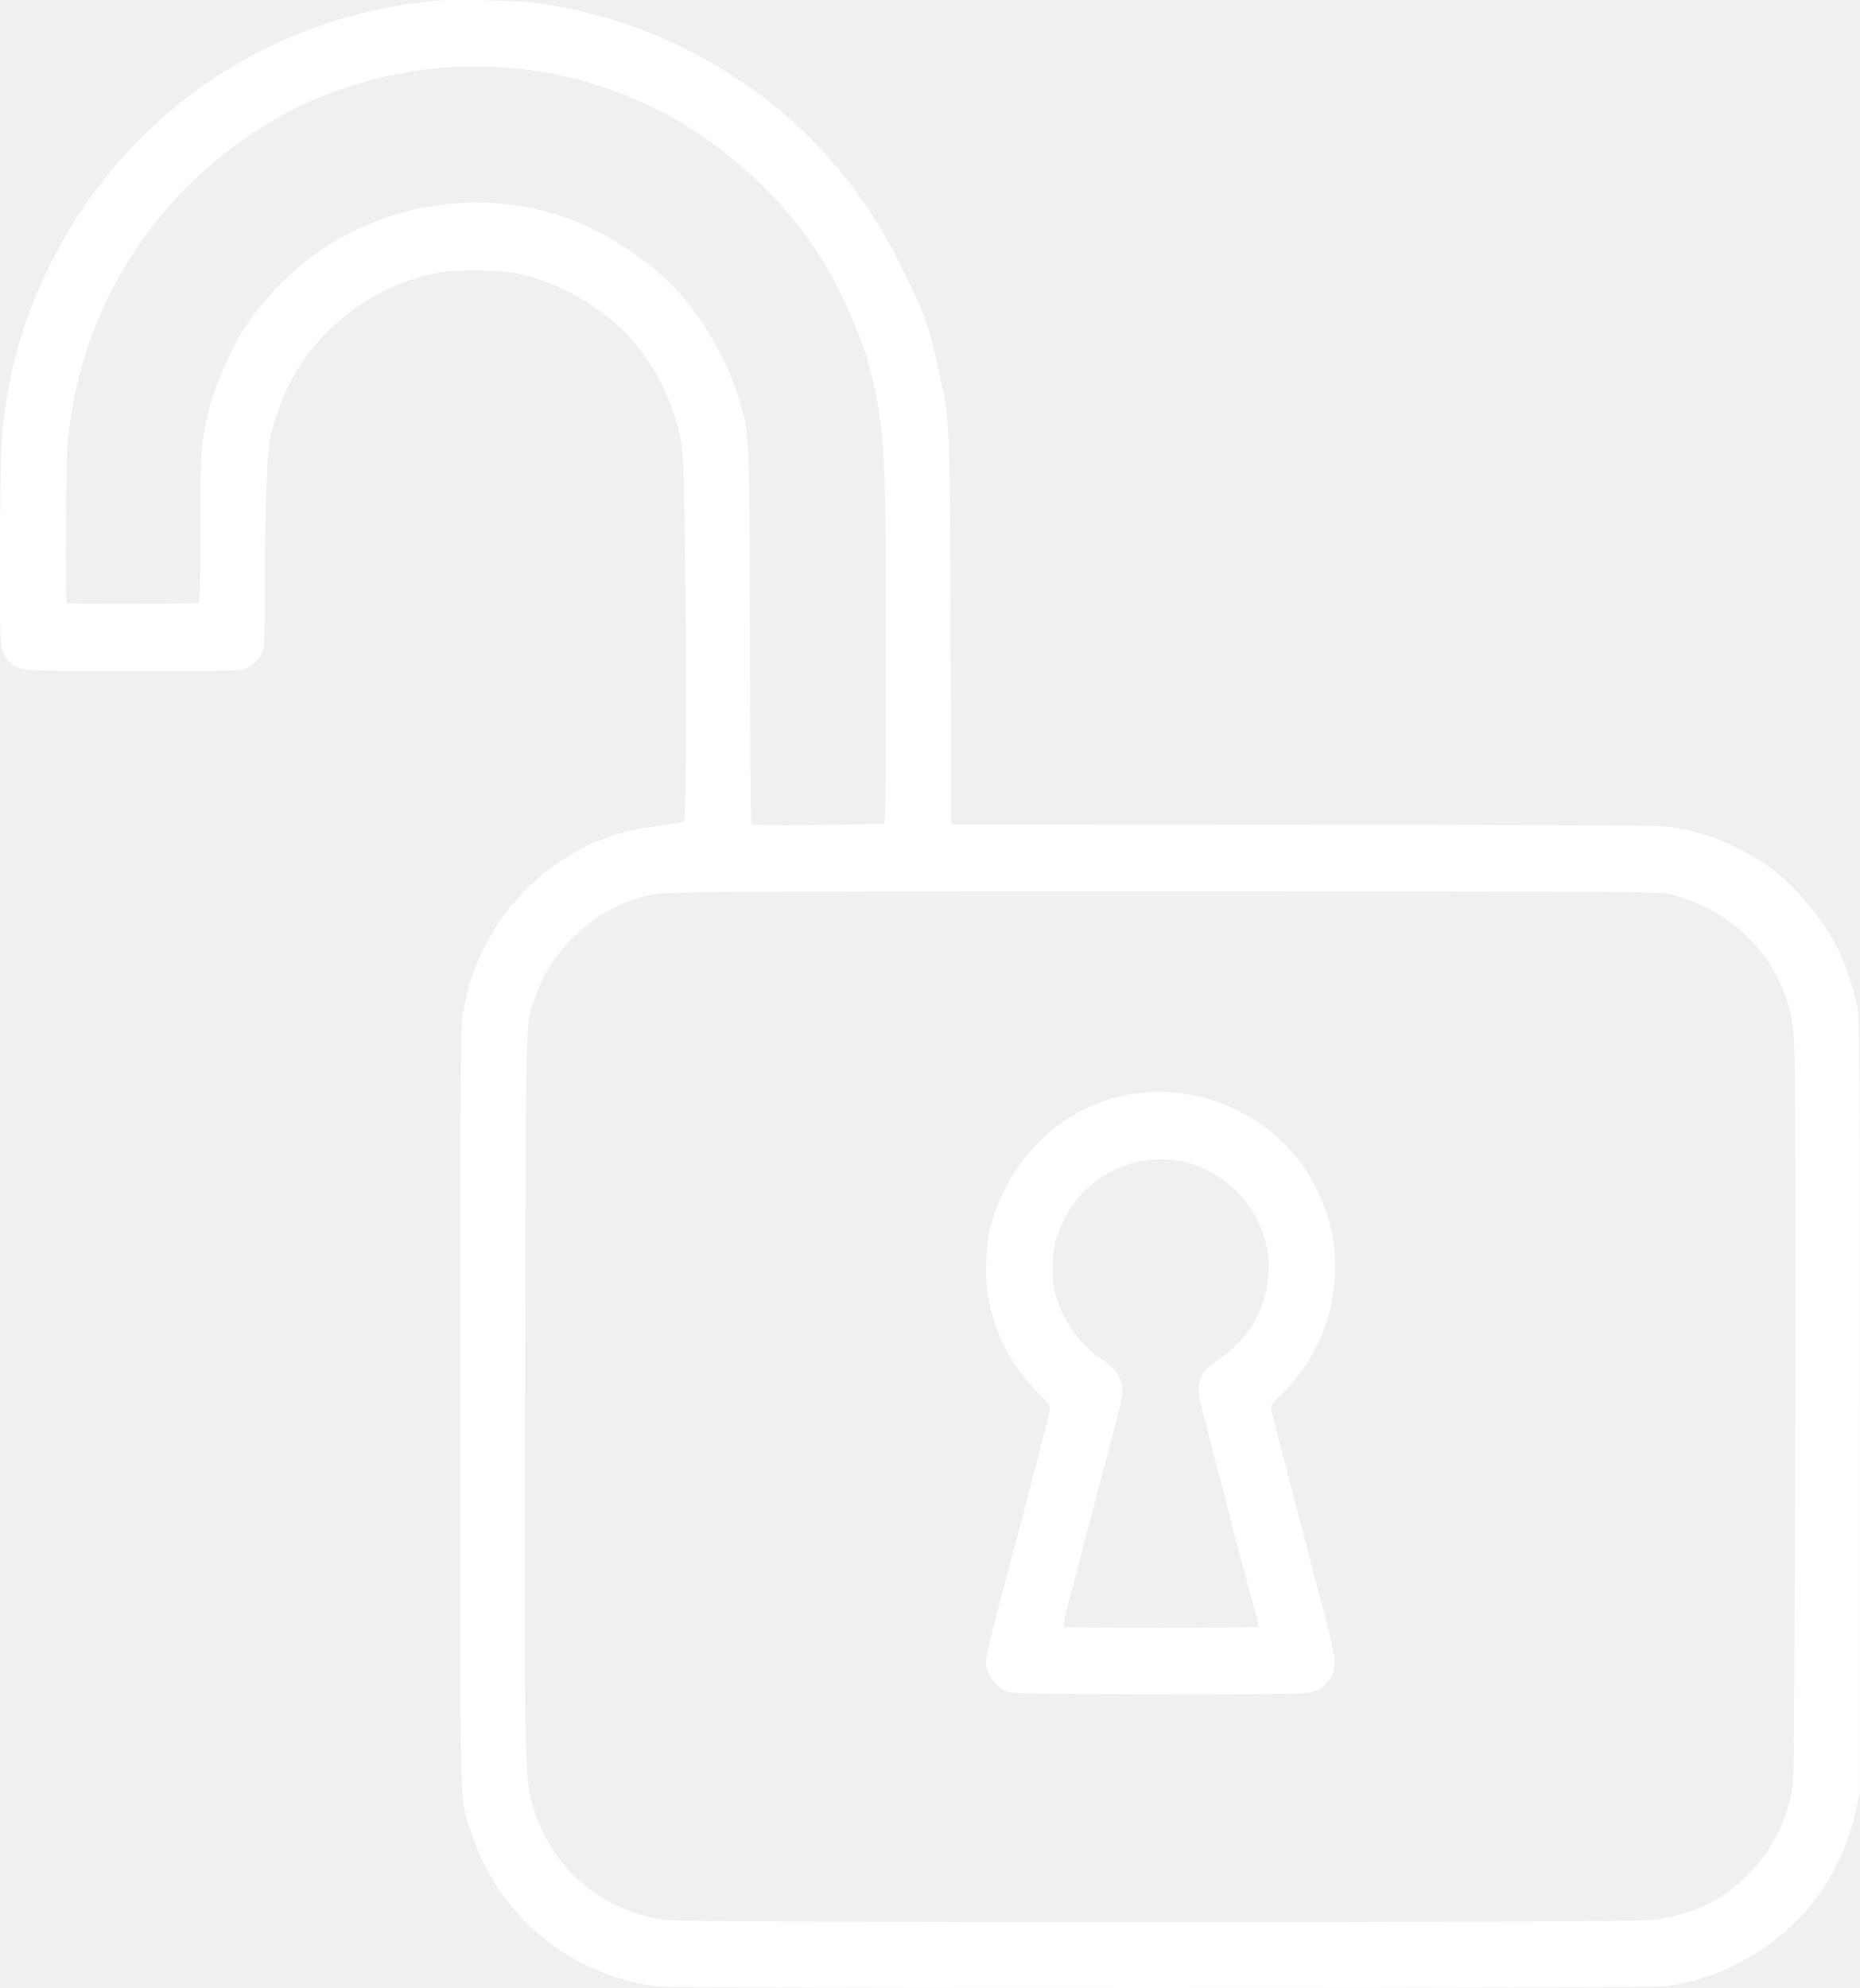
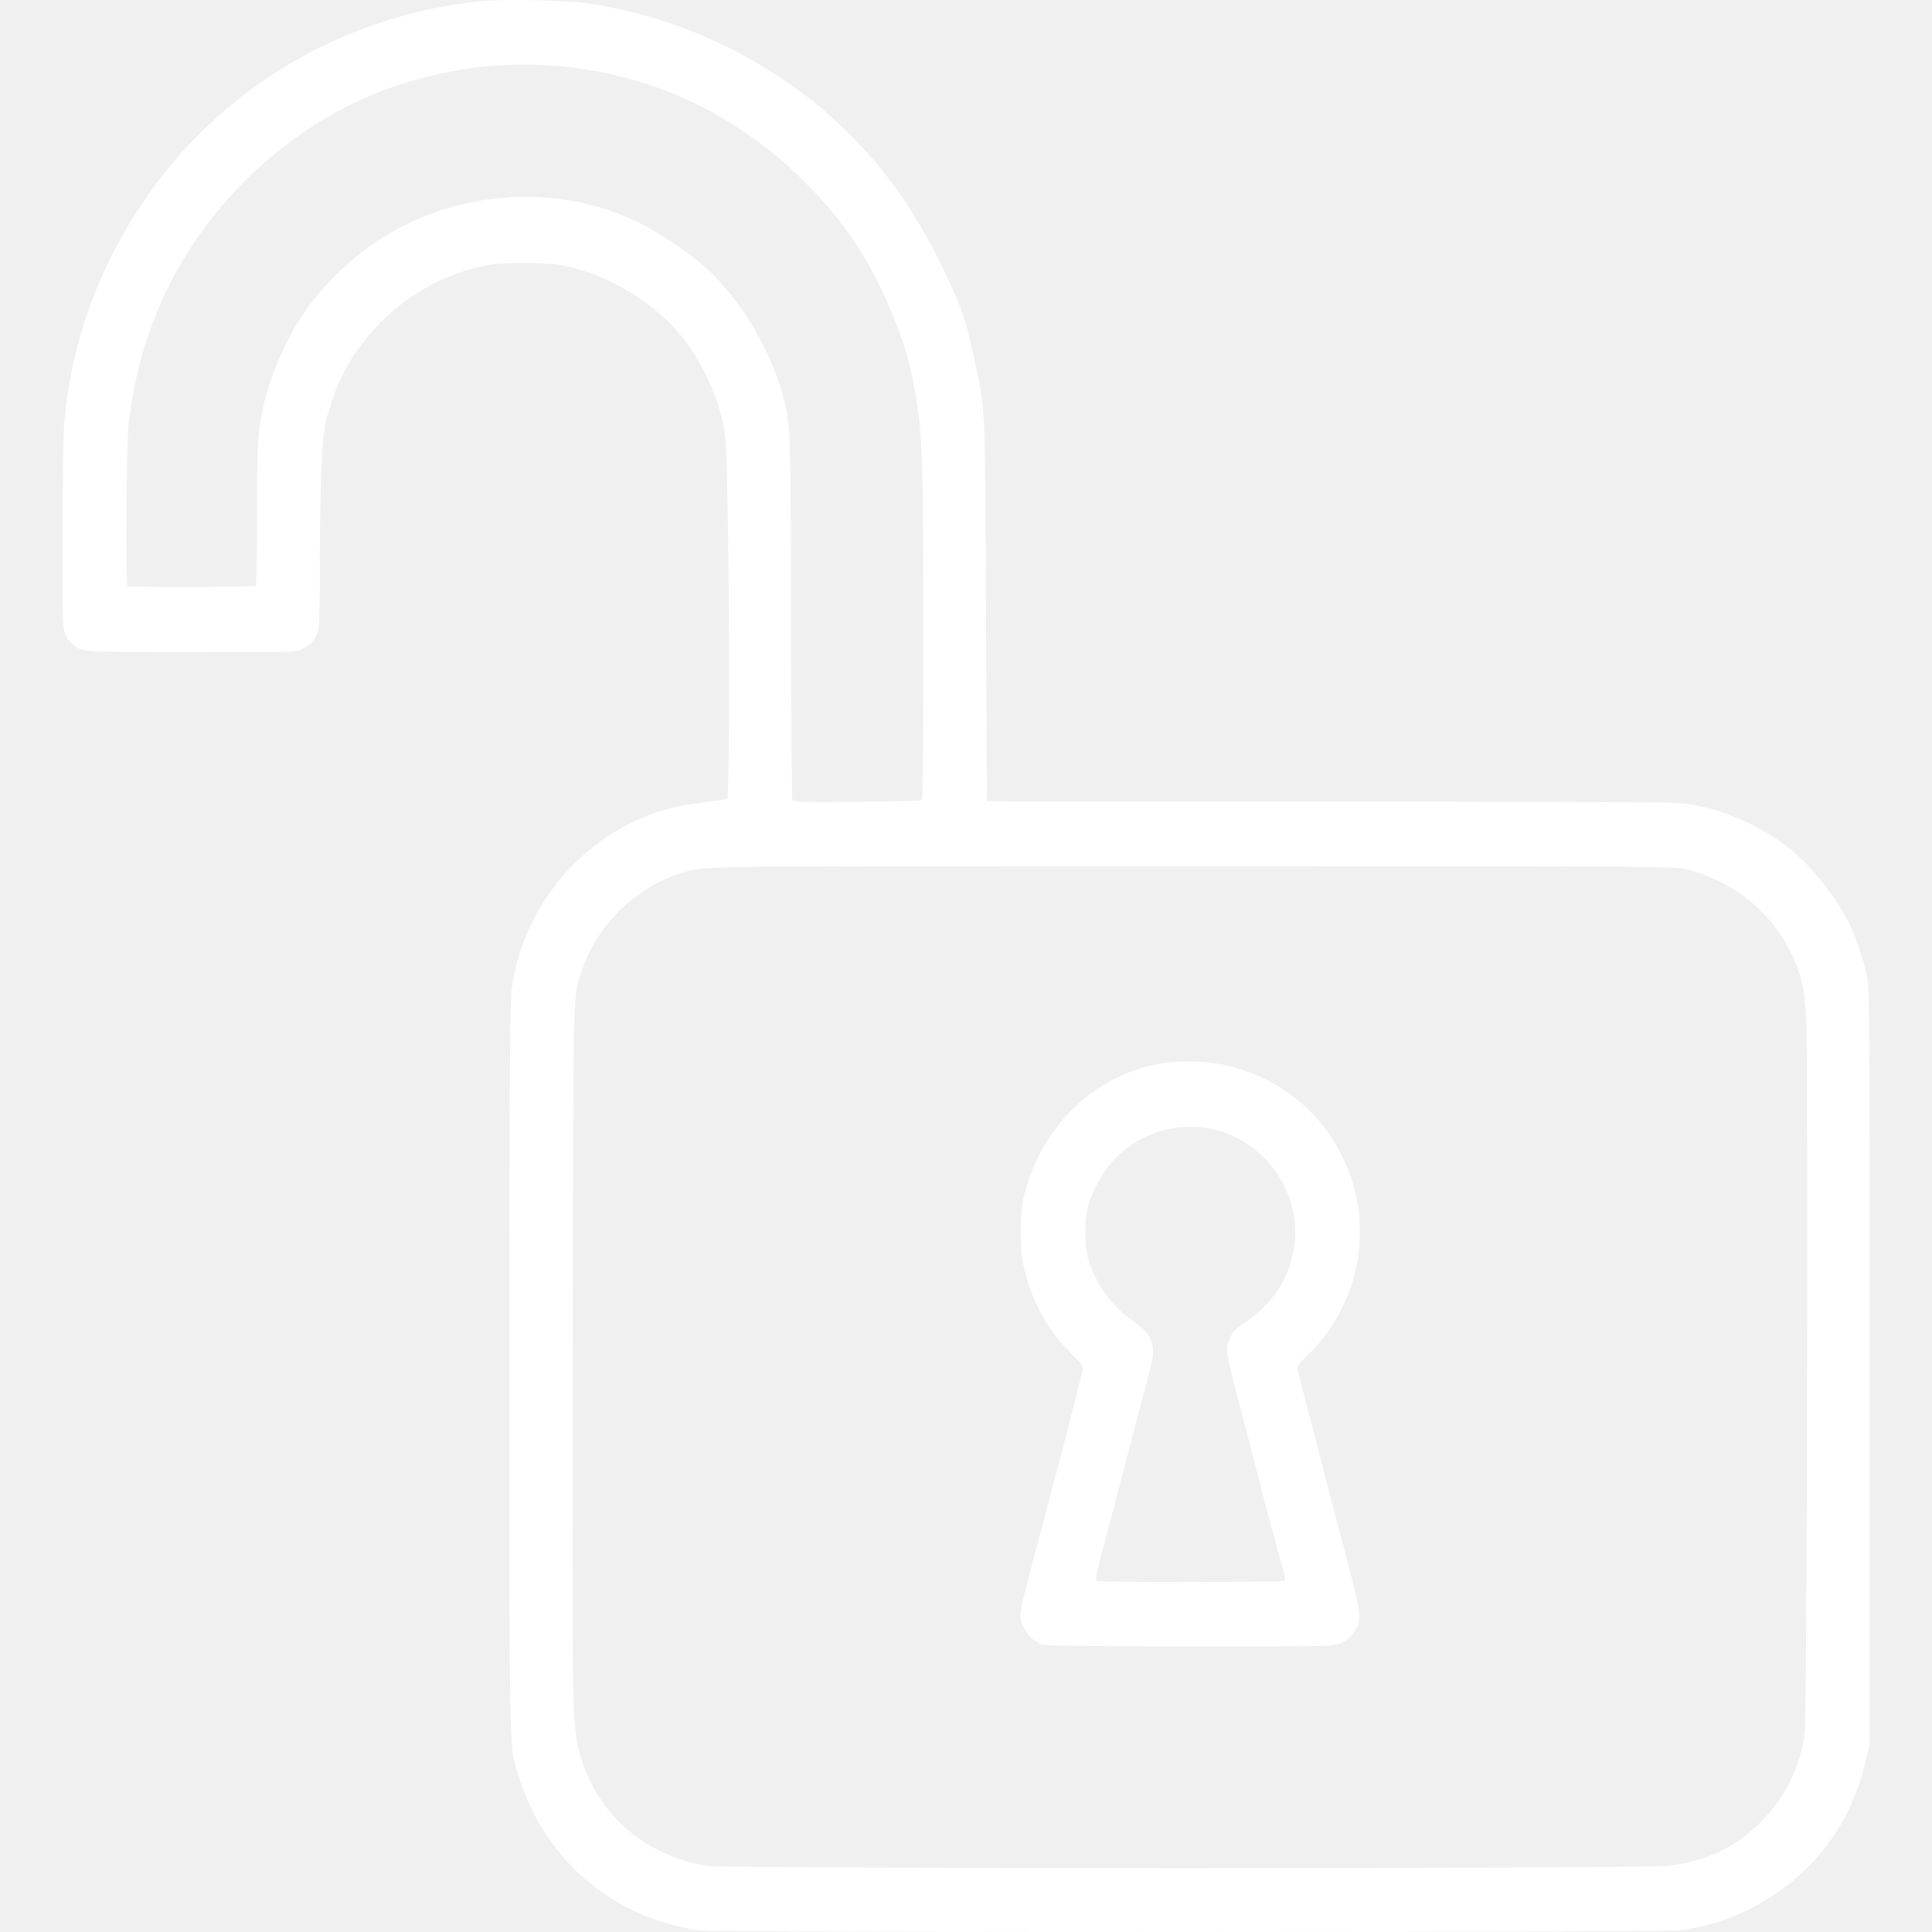
- <svg xmlns="http://www.w3.org/2000/svg" version="1.0" width="29" height="31" viewBox="0 0 29 31" preserveAspectRatio="xMidYMid" id="svg9" xml:space="preserve">
+ <svg xmlns="http://www.w3.org/2000/svg" version="1.0" width="30" height="30" viewBox="0 0 30 30" preserveAspectRatio="xMidYMid" id="svg9" xml:space="preserve">
  <defs id="defs9" />
-   <g id="g10-7" transform="matrix(0.00239703,0,0,-0.00241693,-52.84668,39.40904)" style="fill:#ffffff;fill-opacity:1;stroke:none;stroke-width:0.998;stroke-dasharray:none">
+   <g id="g10-7" transform="matrix(0.00231971,0,0,-0.00233897,-50.17423,38.13785)" style="fill:#ffffff;fill-opacity:1;stroke:none;stroke-width:0.998;stroke-dasharray:none">
    <path d="m 24860,16299 c -1022,-102 -1907,-672 -2406,-1549 -227,-398 -356,-811 -394,-1256 -7,-76 -12,-390 -13,-740 -1,-670 -3,-650 60,-716 60,-63 46,-62 807,-62 640,0 694,1 731,17 53,24 84,53 106,102 17,37 19,73 19,425 1,573 14,886 40,985 60,233 148,410 284,570 211,249 486,410 803,471 102,19 374,19 489,-1 314,-55 649,-259 836,-510 115,-155 210,-360 248,-540 19,-89 22,-149 30,-545 14,-713 12,-1937 -2,-1946 -7,-4 -62,-14 -124,-21 -62,-7 -147,-20 -190,-28 -585,-121 -1044,-613 -1129,-1210 -12,-85 -15,-474 -15,-2519 0,-2699 -5,-2508 70,-2738 177,-540 633,-919 1200,-998 105,-15 6452,-14 6570,1 162,20 343,77 489,155 397,210 657,551 753,987 l 23,102 v 2500 c 0,2376 -1,2504 -18,2585 -24,114 -78,273 -121,358 -102,203 -288,423 -456,538 -221,152 -480,247 -710,260 -58,4 -1117,7 -2355,8 l -2250,1 -5,1260 c -6,1420 -2,1332 -87,1715 -49,220 -78,305 -171,500 -189,398 -374,670 -630,928 -192,192 -323,297 -552,442 -383,241 -805,395 -1250,456 -139,18 -547,26 -680,13 z m 575,-439 c 596,-66 1134,-324 1573,-754 259,-253 437,-514 580,-851 78,-183 115,-295 146,-444 70,-331 76,-455 76,-1763 0,-826 -3,-1048 -12,-1055 -7,-4 -203,-9 -434,-11 -342,-3 -423,-2 -430,9 -4,7 -9,544 -9,1194 -2,1232 -4,1290 -46,1460 -78,313 -276,652 -506,865 -135,125 -342,261 -515,339 -506,228 -1120,194 -1616,-90 -223,-128 -440,-329 -585,-541 -106,-155 -216,-402 -256,-575 -47,-202 -51,-262 -51,-755 0,-257 -4,-469 -8,-472 -13,-8 -852,-10 -860,-2 -12,12 -6,950 7,1061 33,294 92,521 198,775 275,657 845,1207 1508,1455 400,149 818,202 1240,155 z m 7470,-5322 c 335,-79 610,-306 737,-610 52,-123 70,-213 78,-393 13,-272 5,-4626 -9,-4730 -30,-233 -132,-436 -302,-603 -165,-164 -361,-254 -616,-284 -158,-19 -6310,-19 -6428,0 -431,68 -756,358 -861,770 -44,172 -46,302 -41,2701 5,2428 2,2296 58,2464 107,323 379,579 709,668 76,20 117,23 380,29 162,3 1629,6 3260,5 2705,-1 2971,-2 3035,-17 z" id="path5-5" style="fill:#ffffff;fill-opacity:1;stroke-width:0.998;stroke-dasharray:none" />
    <path d="m 29435,9250 c -457,-60 -835,-411 -951,-884 -24,-98 -30,-325 -10,-426 46,-245 151,-446 324,-618 81,-81 84,-85 77,-120 -6,-32 -146,-572 -195,-752 -11,-41 -43,-160 -71,-265 -28,-104 -57,-215 -65,-245 -57,-212 -84,-326 -84,-358 1,-79 67,-167 145,-193 31,-10 233,-13 940,-14 495,-1 935,1 978,5 88,8 134,34 176,96 45,66 41,120 -28,380 -124,466 -346,1313 -355,1356 -5,24 3,36 74,104 217,209 343,506 342,809 0,174 -33,320 -107,481 -204,445 -692,709 -1190,644 z m 340,-447 c 128,-32 274,-125 360,-231 186,-225 217,-515 83,-775 -50,-97 -145,-198 -258,-274 -67,-45 -78,-57 -99,-107 -31,-74 -31,-69 84,-506 20,-74 51,-193 70,-265 74,-288 146,-557 184,-690 22,-77 37,-142 34,-145 -8,-9 -1247,-10 -1261,-1 -11,6 -6,35 23,147 52,198 164,621 235,889 34,127 75,280 91,340 31,120 34,151 18,208 -14,51 -55,96 -148,160 -126,89 -230,236 -277,393 -28,90 -25,287 5,373 72,205 187,343 362,431 149,76 330,95 494,53 z" id="path6-3" style="fill:#ffffff;fill-opacity:1;stroke-width:0.998;stroke-dasharray:none" />
  </g>
</svg>
